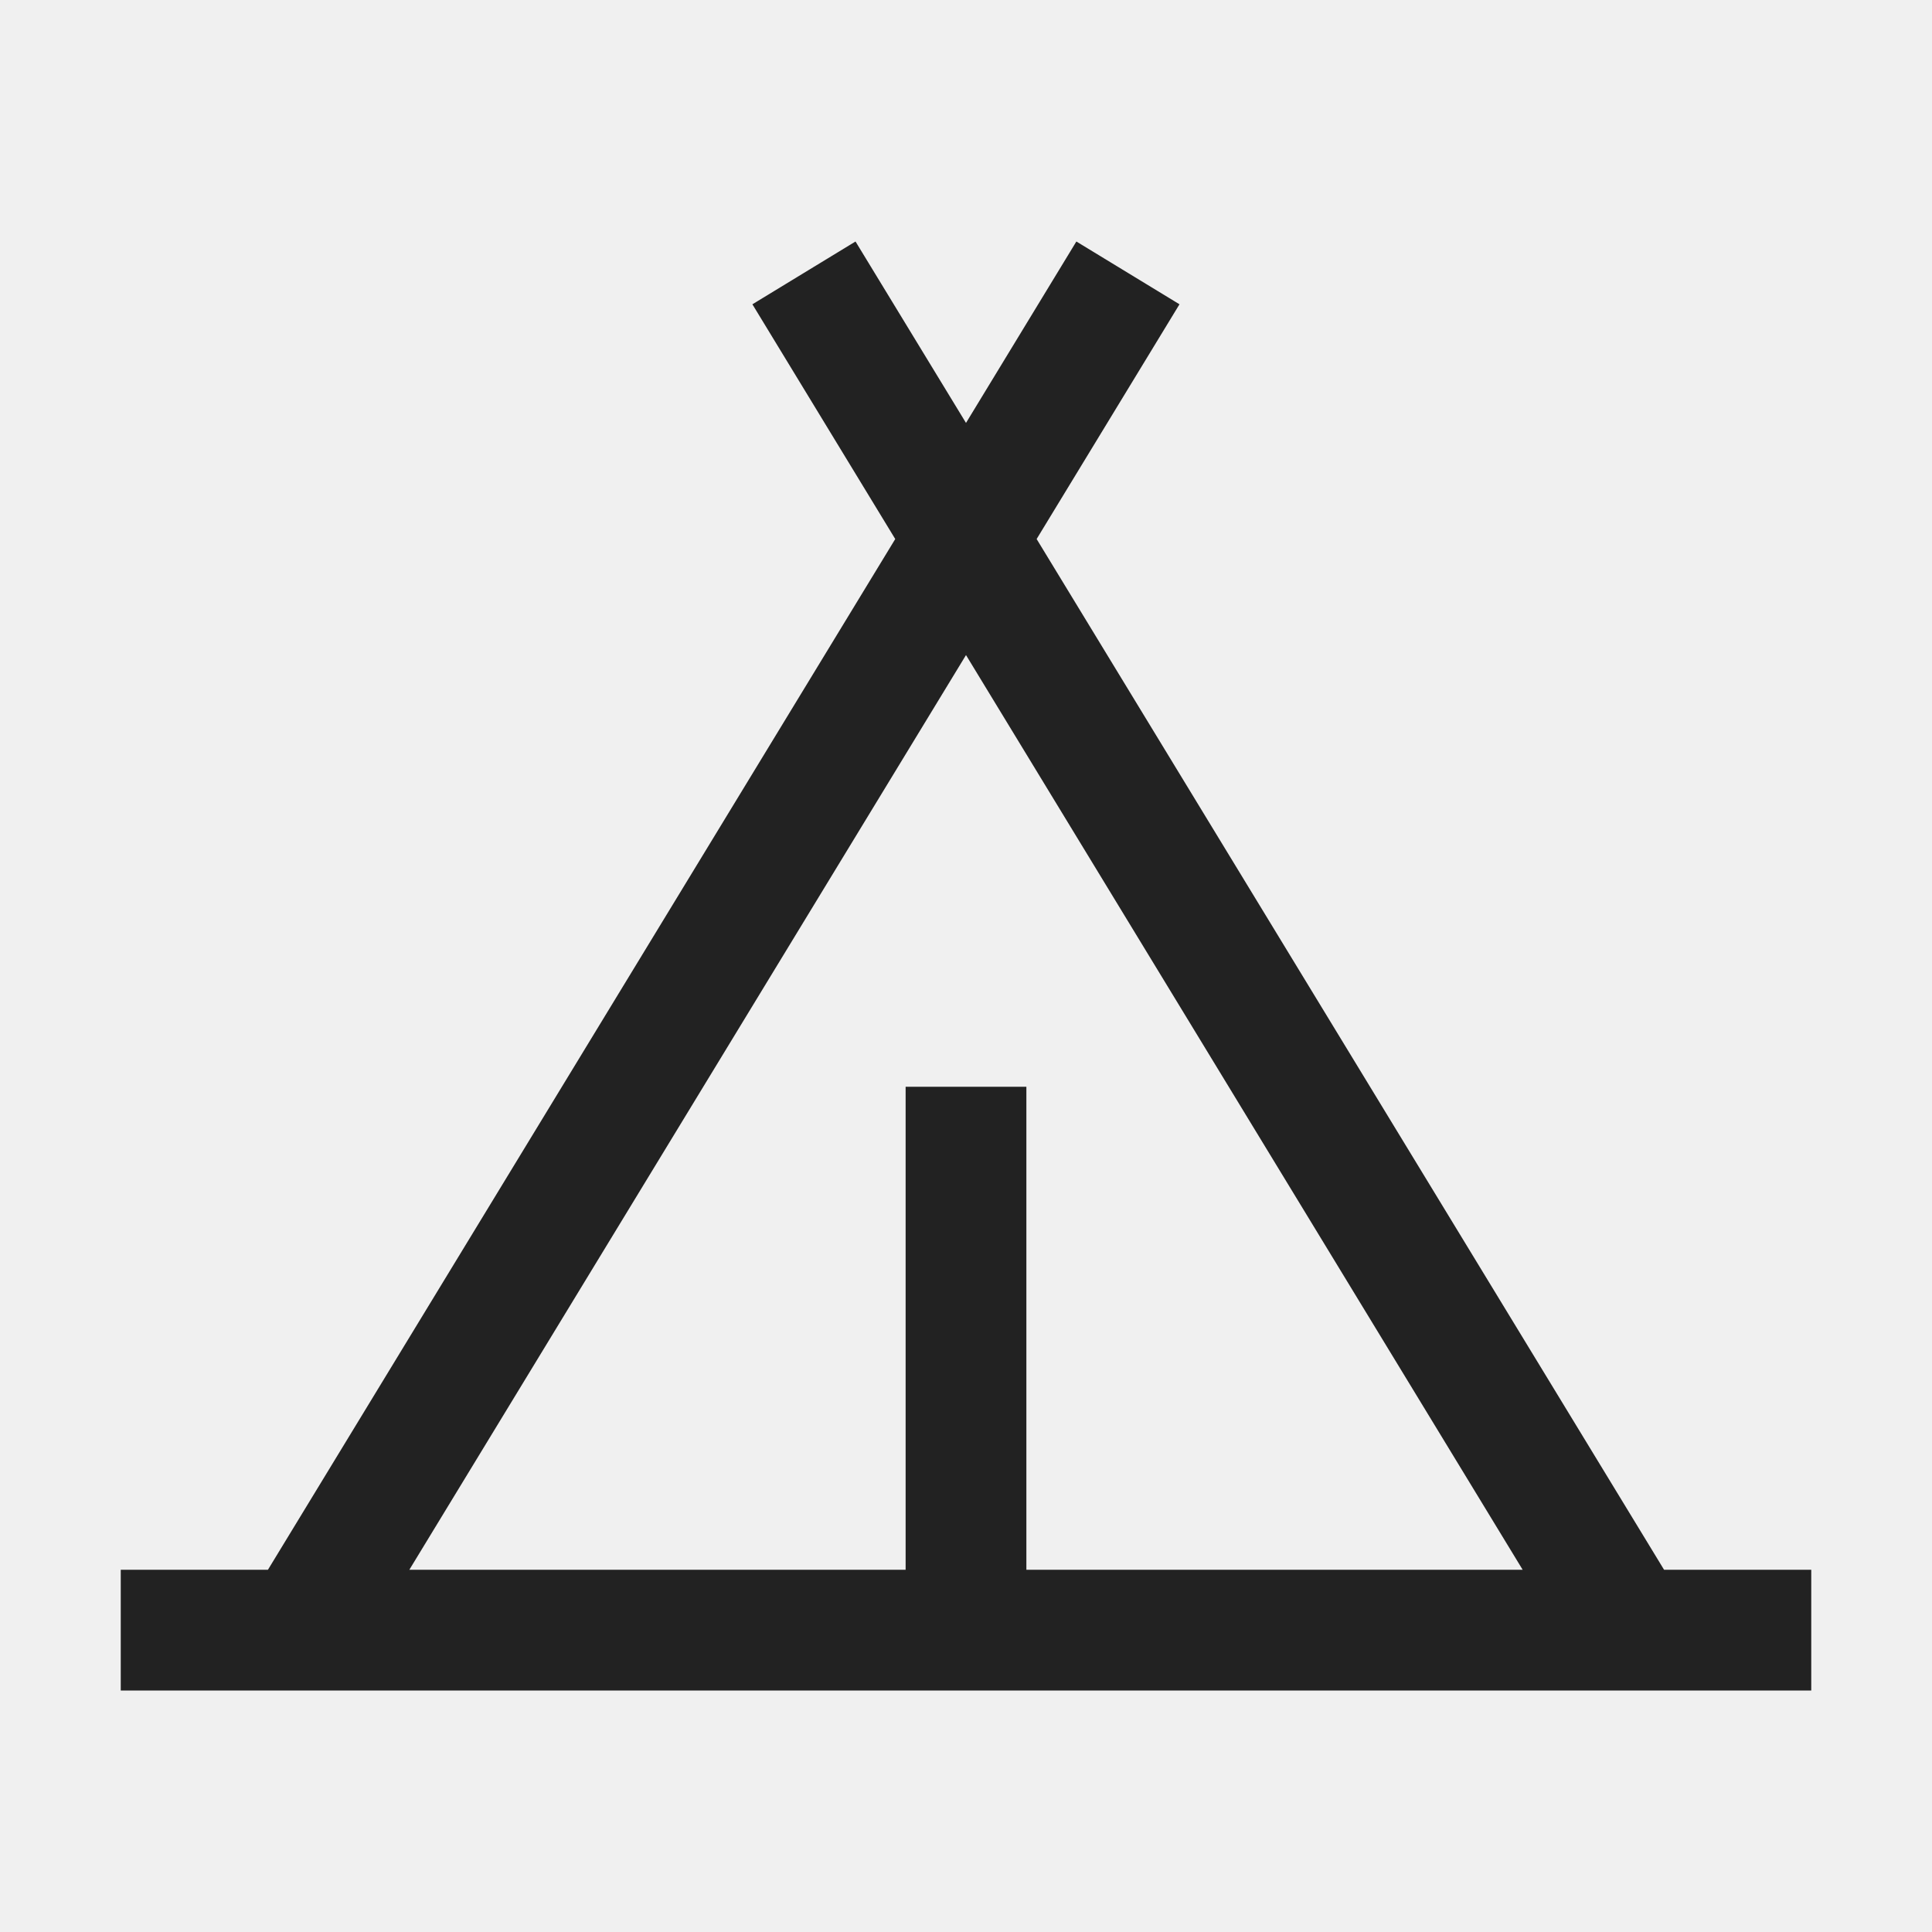
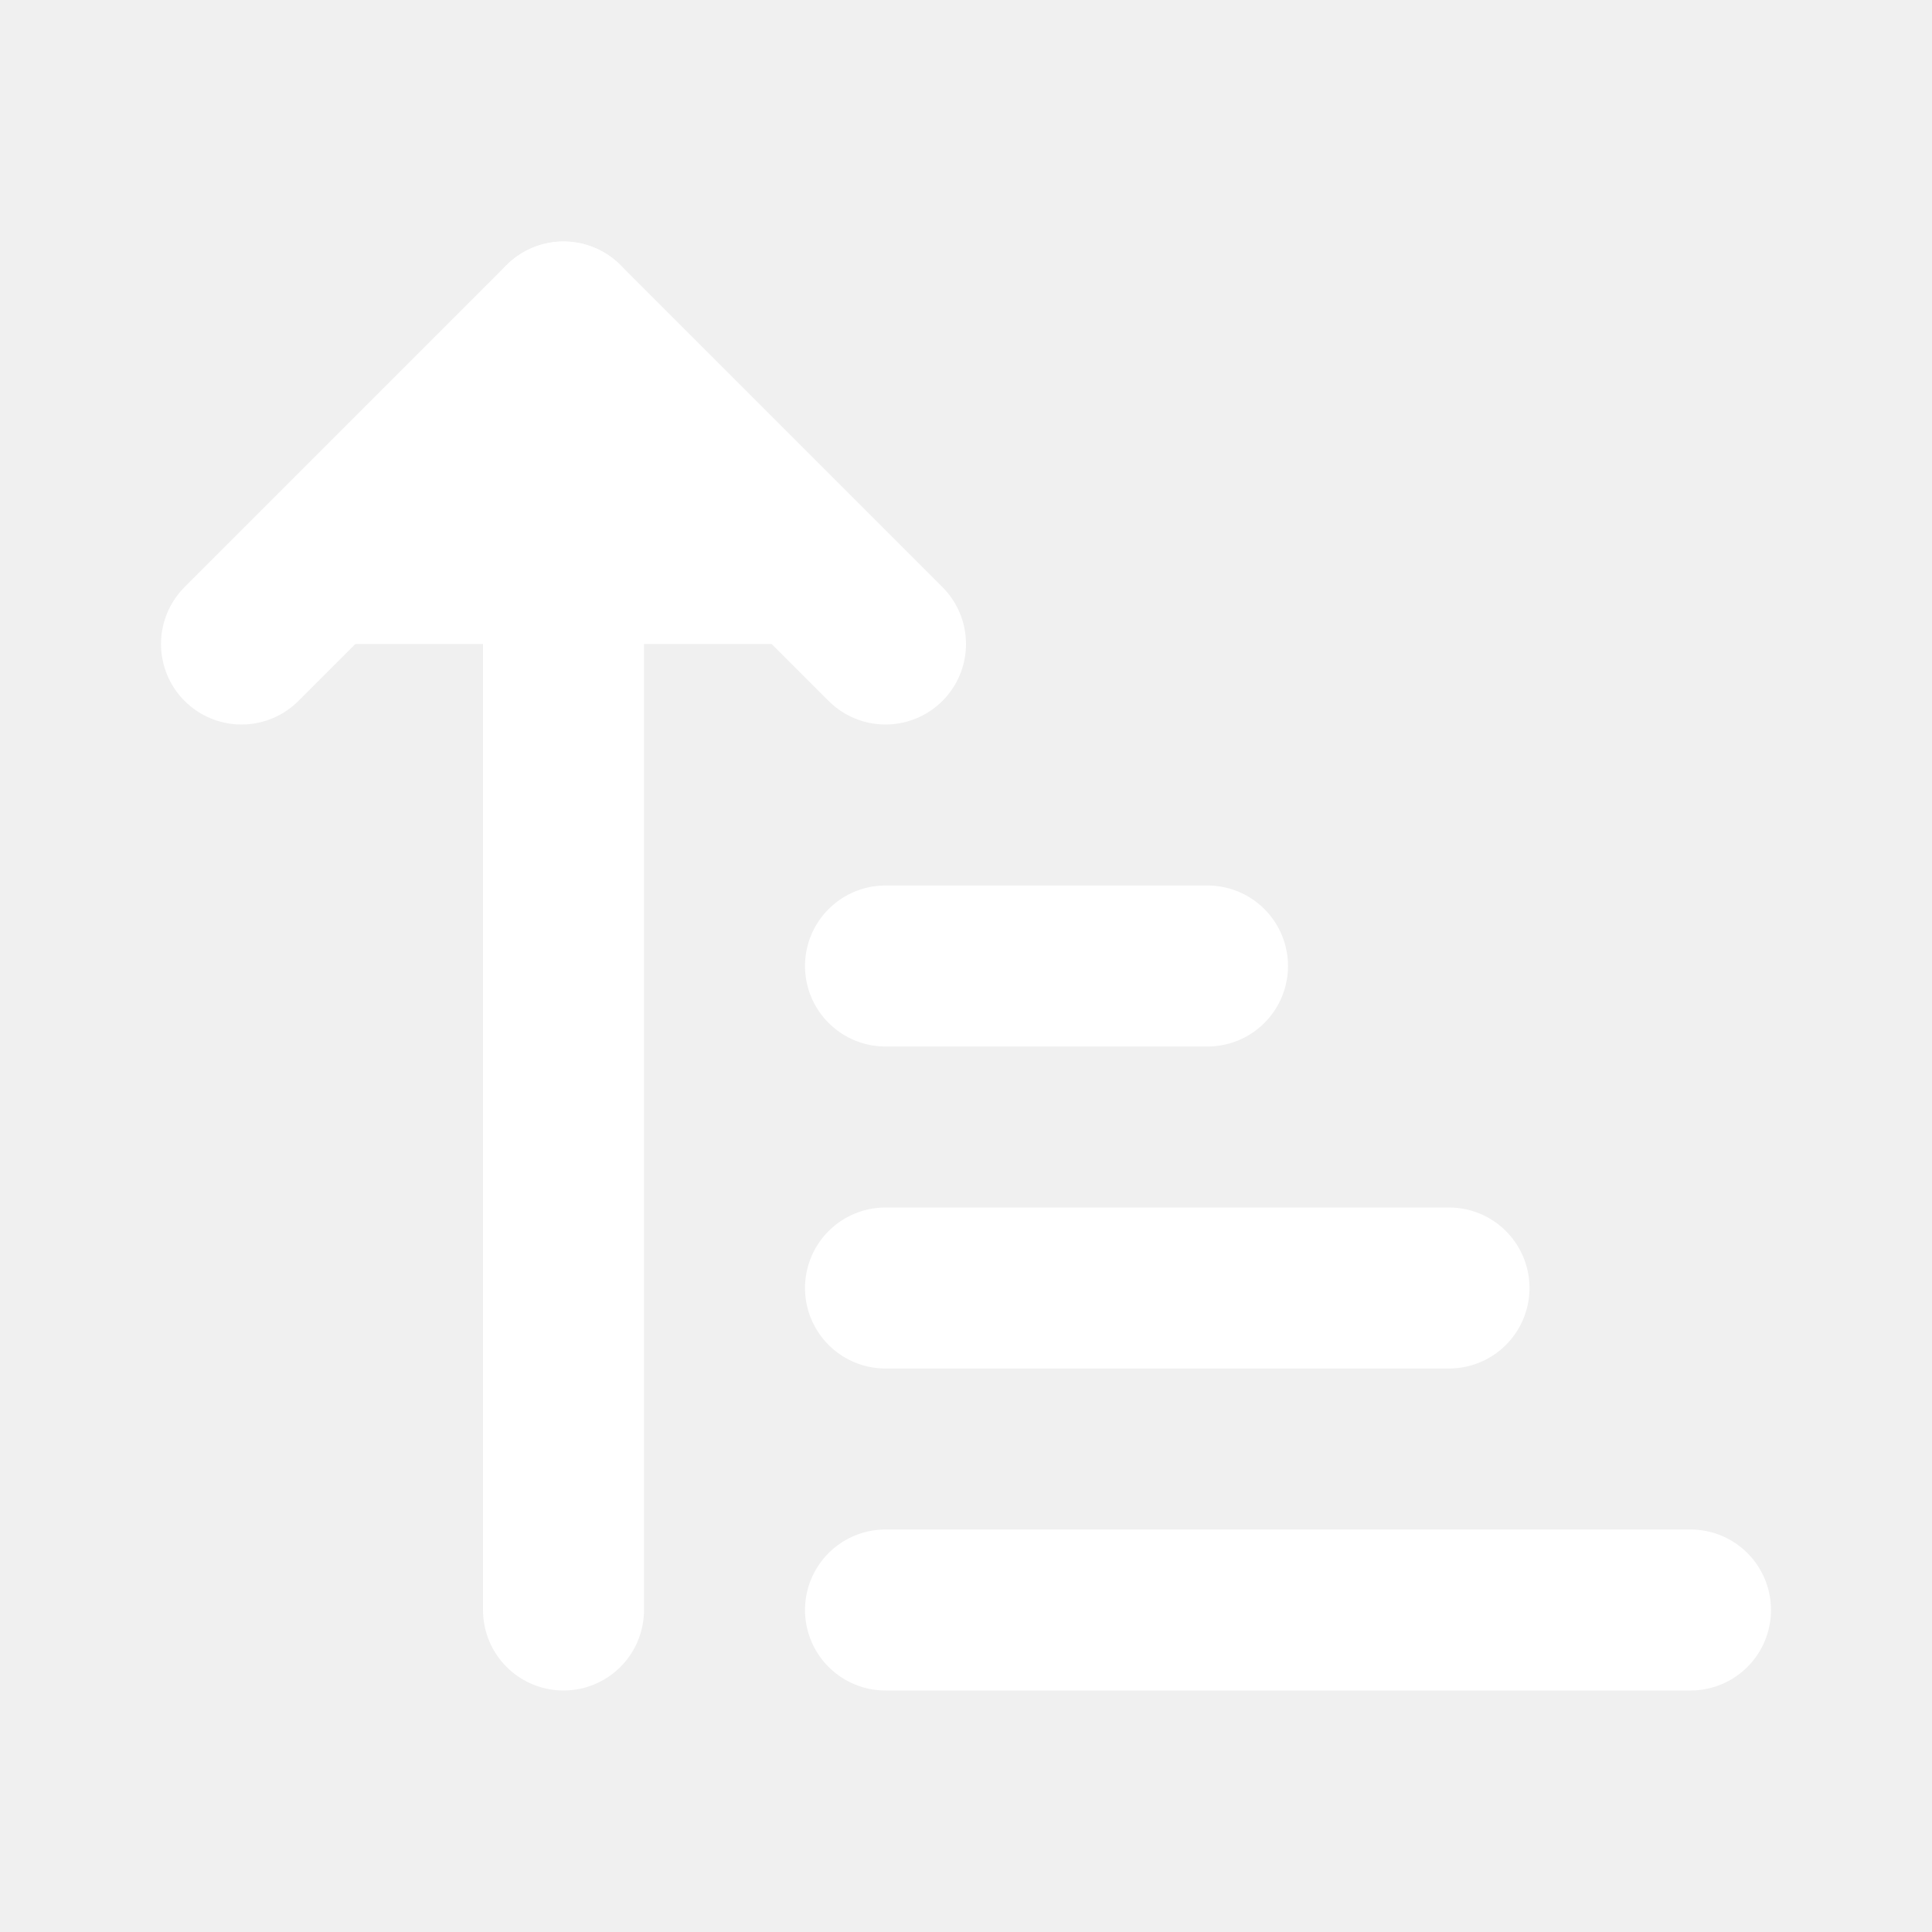
- <svg xmlns="http://www.w3.org/2000/svg" viewBox="0 0 32 32">
-   <style>
-     path { fill: #222; }
-     @media (prefers-color-scheme: dark) {
-       path { fill: #ffffff; }
-     }
-   </style>
-   <path d="M27.562 26L17.17 8.928l2.366-3.888L17.828 4L16 7.005L14.17 4l-1.708 1.04l2.366 3.888L4.438 26H2v2h28v-2zM16 10.85L25.22 26H17v-8h-2v8H6.78z" />
+ <svg xmlns="http://www.w3.org/2000/svg" width="150" height="150" viewBox="0 0 24 24" fill="#fff" stroke="#fff" stroke-width="2" stroke-linecap="round" stroke-linejoin="round" class="lucide lucide-arrow-up-narrow-wide-icon lucide-arrow-up-narrow-wide">
+   <path d="m3 8 4-4 4 4" />
+   <path d="M7 4v16" />
+   <path d="M11 12h4" />
+   <path d="M11 16h7" />
+   <path d="M11 20h10" />
</svg>
